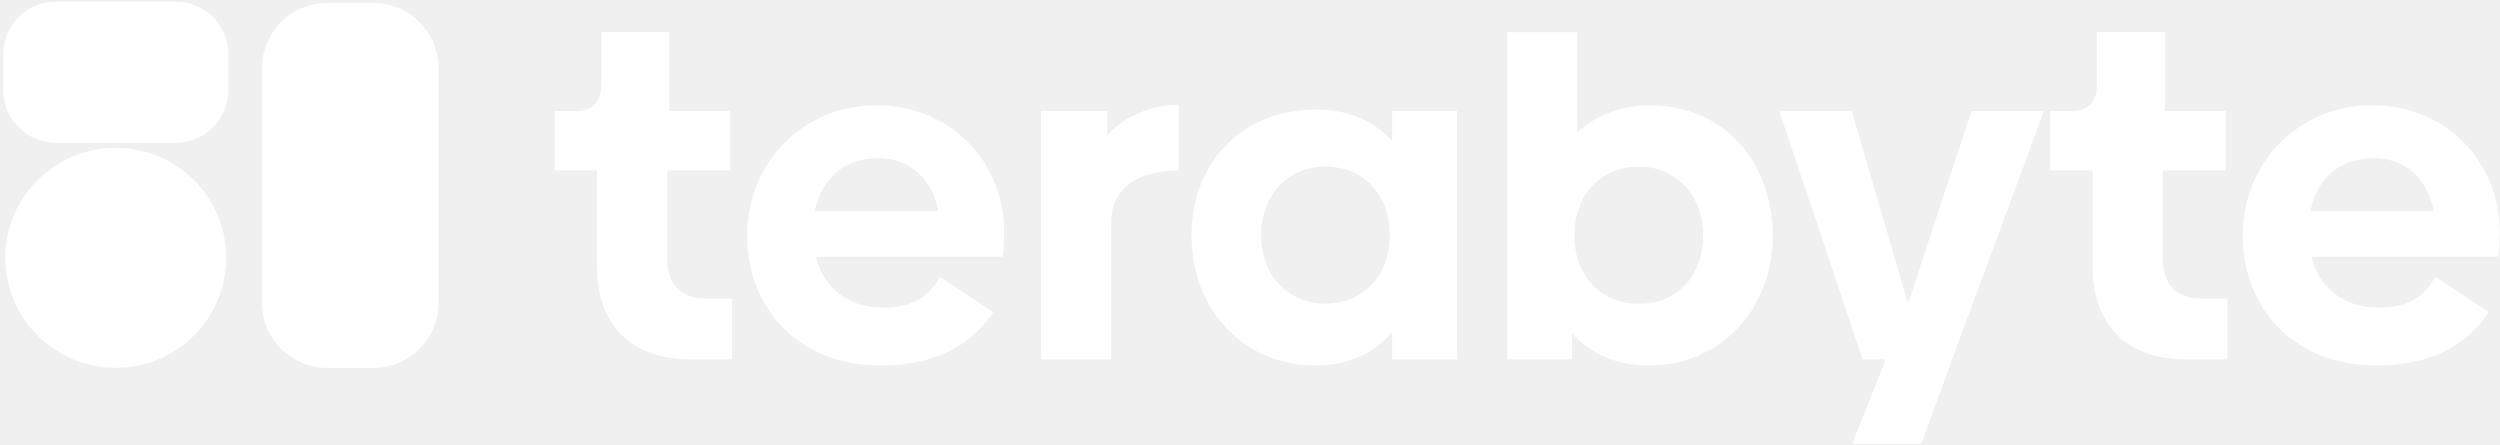
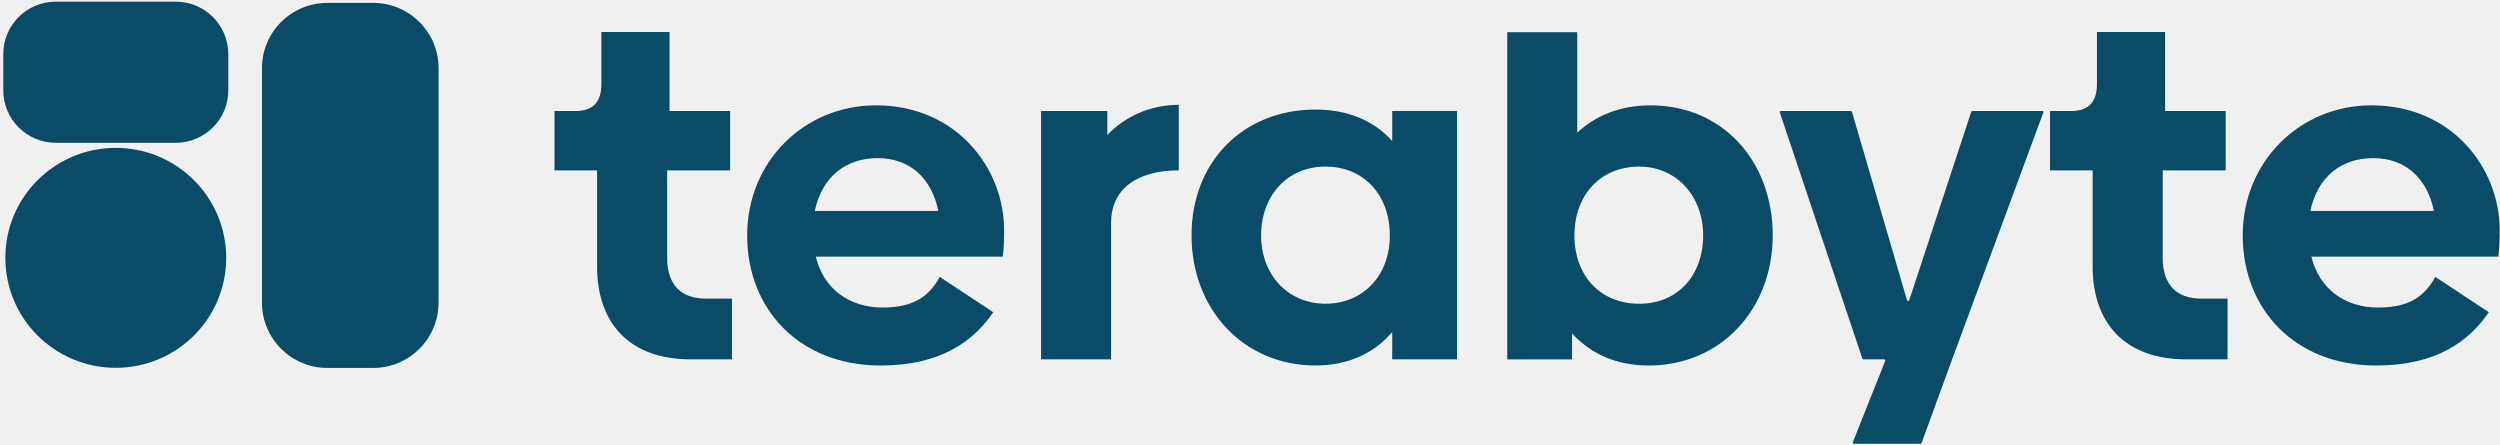
<svg xmlns="http://www.w3.org/2000/svg" width="180" height="32" viewBox="0 0 180 32" fill="none">
-   <g id="Terabyte logo-05 White" clip-path="url(#clip0_679_2381)">
+   <g id="Terabyte logo-02 Ateneo Blue" clip-path="url(#clip0_738_2636)">
    <g id="Group">
-       <path id="Vector" d="M42.99 19.191V12.268H39.924V7.993H41.458C42.685 7.993 43.299 7.348 43.299 6.059V2.303H48.206V7.993H52.567V12.268H48.035V18.579C48.035 20.48 49.023 21.498 50.794 21.498H52.703V25.875H49.738C45.273 25.875 42.99 23.228 42.99 19.191Z" fill="white" />
-       <path id="Vector_2" d="M63.539 22.143C65.755 22.143 66.878 21.363 67.663 19.936L71.515 22.482C70.118 24.517 67.801 26.317 63.404 26.317C57.576 26.317 53.795 22.28 53.795 16.951C53.795 11.621 57.919 7.584 63.063 7.584C68.857 7.584 72.297 12.098 72.297 16.578C72.297 17.357 72.264 18.036 72.196 18.478H58.736C59.316 20.82 61.154 22.143 63.541 22.143H63.539ZM67.559 15.187C67.084 12.846 65.516 11.386 63.198 11.386C60.881 11.386 59.178 12.742 58.666 15.187H67.559Z" fill="white" />
-       <path id="Vector_3" d="M84.871 7.55V12.266C81.805 12.266 79.998 13.657 79.998 16.034V25.875H74.955V7.991H79.727V9.72C80.954 8.431 82.759 7.548 84.873 7.548L84.871 7.55Z" fill="white" />
-       <path id="Vector_4" d="M104.907 7.991V25.875H100.239V23.907C98.944 25.434 97.069 26.315 94.719 26.315C89.538 26.315 85.791 22.278 85.791 16.948C85.791 11.619 89.538 7.887 94.719 7.887C97.069 7.887 98.944 8.7 100.239 10.161V7.988H104.907V7.991ZM100.068 16.948C100.068 14.03 98.193 11.994 95.434 11.994C92.674 11.994 90.8 14.097 90.8 16.948C90.8 19.799 92.742 21.869 95.434 21.869C98.125 21.869 100.068 19.867 100.068 16.948Z" fill="white" />
-       <path id="Vector_5" d="M127.636 16.951C127.636 22.278 123.886 26.317 118.708 26.317C116.391 26.317 114.516 25.468 113.187 24.01V25.877H108.52V2.317H113.562V9.555C114.891 8.299 116.698 7.587 118.844 7.587C124.024 7.587 127.636 11.59 127.636 16.953V16.951ZM122.627 16.951C122.627 14.1 120.685 11.997 118.027 11.997C115.231 11.997 113.359 14.032 113.359 16.951C113.359 19.869 115.234 21.871 118.027 21.871C120.82 21.871 122.627 19.802 122.627 16.951Z" fill="white" />
-       <path id="Vector_6" d="M147.044 7.991C147.102 7.991 147.143 8.048 147.122 8.101L140.552 25.875L138.356 31.895C138.344 31.928 138.313 31.95 138.279 31.95H133.483C133.425 31.95 133.384 31.892 133.405 31.837L135.735 25.988C135.756 25.932 135.715 25.875 135.657 25.875H134.169C134.133 25.875 134.101 25.853 134.089 25.819L128.148 8.101C128.131 8.048 128.17 7.993 128.228 7.993H133.263C133.299 7.993 133.333 8.017 133.343 8.053L137.305 21.616C137.327 21.693 137.438 21.695 137.465 21.618L141.93 8.051C141.942 8.017 141.973 7.993 142.009 7.993H147.044V7.991Z" fill="white" />
-       <path id="Vector_7" d="M150.671 19.191V12.268H147.605V7.993H149.139C150.367 7.993 150.98 7.348 150.98 6.059V2.303H155.887V7.993H160.248V12.268H155.716V18.579C155.716 20.48 156.704 21.498 158.475 21.498H160.384V25.875H157.419C152.954 25.875 150.671 23.228 150.671 19.191Z" fill="white" />
-       <path id="Vector_8" d="M171.22 22.143C173.435 22.143 174.559 21.363 175.344 19.936L179.195 22.482C177.799 24.517 175.482 26.317 171.084 26.317C165.257 26.317 161.476 22.28 161.476 16.951C161.476 11.621 165.6 7.584 170.744 7.584C176.538 7.584 179.978 12.098 179.978 16.578C179.978 17.357 179.944 18.036 179.877 18.478H166.417C166.996 20.82 168.835 22.143 171.222 22.143H171.22ZM175.24 15.187C174.764 12.846 173.196 11.386 170.879 11.386C168.562 11.386 166.859 12.742 166.346 15.187H175.24Z" fill="white" />
+       <path id="Vector" d="M42.99 19.19V12.268H39.924V7.993H41.458C42.685 7.993 43.299 7.348 43.299 6.058V2.302H48.206V7.993H52.567V12.268H48.035V18.579C48.035 20.48 49.023 21.498 50.794 21.498H52.703V25.874H49.738C45.273 25.874 42.99 23.228 42.99 19.19Z" fill="#0A4C68" />
+       <path id="Vector_2" d="M63.539 22.142C65.755 22.142 66.878 21.363 67.663 19.936L71.515 22.482C70.118 24.517 67.801 26.317 63.404 26.317C57.576 26.317 53.795 22.28 53.795 16.95C53.795 11.621 57.919 7.584 63.063 7.584C68.857 7.584 72.297 12.097 72.297 16.577C72.297 17.357 72.264 18.035 72.196 18.478H58.736C59.316 20.819 61.154 22.142 63.541 22.142H63.539ZM67.559 15.187C67.084 12.846 65.516 11.385 63.198 11.385C60.881 11.385 59.178 12.742 58.666 15.187H67.559Z" fill="#0A4C68" />
+       <path id="Vector_3" d="M84.871 7.55V12.266C81.805 12.266 79.998 13.656 79.998 16.034V25.874H74.955V7.99H79.727V9.72C80.954 8.431 82.759 7.548 84.873 7.548L84.871 7.55Z" fill="#0A4C68" />
+       <path id="Vector_4" d="M104.907 7.99V25.874H100.239V23.906C98.944 25.434 97.069 26.315 94.719 26.315C89.538 26.315 85.791 22.277 85.791 16.948C85.791 11.619 89.538 7.887 94.719 7.887C97.069 7.887 98.944 8.7 100.239 10.161V7.988H104.907V7.99ZM100.068 16.948C100.068 14.03 98.193 11.994 95.434 11.994C92.674 11.994 90.8 14.097 90.8 16.948C90.8 19.799 92.742 21.868 95.434 21.868C98.125 21.868 100.068 19.866 100.068 16.948Z" fill="#0A4C68" />
+       <path id="Vector_5" d="M127.636 16.95C127.636 22.277 123.886 26.317 118.708 26.317C116.391 26.317 114.516 25.468 113.187 24.009V25.877H108.52V2.317H113.562V9.554C114.891 8.298 116.698 7.586 118.844 7.586C124.024 7.586 127.636 11.59 127.636 16.953V16.95ZM122.627 16.95C122.627 14.099 120.685 11.996 118.027 11.996C115.231 11.996 113.359 14.032 113.359 16.95C113.359 19.869 115.234 21.871 118.027 21.871C120.82 21.871 122.627 19.801 122.627 16.95Z" fill="#0A4C68" />
+       <path id="Vector_6" d="M147.044 7.99C147.102 7.99 147.143 8.048 147.121 8.101L140.552 25.874L138.356 31.894C138.344 31.928 138.312 31.949 138.278 31.949H133.482C133.424 31.949 133.383 31.892 133.405 31.836L135.734 25.987C135.756 25.932 135.715 25.874 135.657 25.874H134.168C134.132 25.874 134.101 25.852 134.089 25.819L128.148 8.101C128.131 8.048 128.169 7.993 128.227 7.993H133.262C133.299 7.993 133.333 8.017 133.342 8.053L137.305 21.616C137.326 21.692 137.437 21.695 137.464 21.618L141.929 8.05C141.941 8.017 141.973 7.993 142.009 7.993H147.044V7.99Z" fill="#0A4C68" />
+       <path id="Vector_7" d="M150.671 19.19V12.268H147.604V7.993H149.139C150.366 7.993 150.98 7.348 150.98 6.058V2.302H155.887V7.993H160.248V12.268H155.715V18.579C155.715 20.48 156.704 21.498 158.475 21.498H160.383V25.874H157.419C152.954 25.874 150.671 23.228 150.671 19.19Z" fill="#0A4C68" />
+       <path id="Vector_8" d="M171.22 22.142C173.435 22.142 174.559 21.363 175.344 19.936L179.195 22.482C177.799 24.517 175.482 26.317 171.084 26.317C165.257 26.317 161.476 22.28 161.476 16.95C161.476 11.621 165.6 7.584 170.744 7.584C176.538 7.584 179.978 12.097 179.978 16.577C179.978 17.357 179.944 18.035 179.877 18.478H166.417C166.996 20.819 168.835 22.142 171.222 22.142H171.22ZM175.24 15.187C174.764 12.846 173.196 11.385 170.879 11.385C168.562 11.385 166.859 12.742 166.346 15.187H175.24Z" fill="#0A4C68" />
    </g>
    <g id="Group_2">
      <g id="Group_3">
-         <path id="Vector_9" d="M8.336 26.483C12.727 26.483 16.287 22.938 16.287 18.565C16.287 14.192 12.727 10.646 8.336 10.646C3.944 10.646 0.384 14.192 0.384 18.565C0.384 22.938 3.944 26.483 8.336 26.483Z" fill="white" />
-         <path id="Vector_10" d="M12.651 0.118H4.023C1.932 0.118 0.237 1.806 0.237 3.888V6.51C0.237 8.593 1.932 10.281 4.023 10.281H12.651C14.742 10.281 16.437 8.593 16.437 6.51V3.888C16.437 1.806 14.742 0.118 12.651 0.118Z" fill="white" />
+         <path id="Vector_9" d="M8.335 26.483C12.727 26.483 16.287 22.938 16.287 18.565C16.287 14.192 12.727 10.647 8.335 10.647C3.944 10.647 0.384 14.192 0.384 18.565C0.384 22.938 3.944 26.483 8.335 26.483Z" fill="#0A4C68" />
+         <path id="Vector_10" d="M12.65 0.118H4.022C1.931 0.118 0.236 1.806 0.236 3.888V6.511C0.236 8.593 1.931 10.281 4.022 10.281H12.65C14.741 10.281 16.436 8.593 16.436 6.511V3.888C16.436 1.806 14.741 0.118 12.65 0.118Z" fill="#0A4C68" />
      </g>
-       <path id="Vector_11" d="M26.86 0.207H23.579C20.974 0.207 18.863 2.309 18.863 4.903V21.796C18.863 24.39 20.974 26.492 23.579 26.492H26.86C29.465 26.492 31.576 24.39 31.576 21.796V4.903C31.576 2.309 29.465 0.207 26.86 0.207Z" fill="white" />
+       <path id="Vector_11" d="M26.86 0.207H23.578C20.974 0.207 18.862 2.31 18.862 4.904V21.796C18.862 24.39 20.974 26.493 23.578 26.493H26.86C29.464 26.493 31.576 24.39 31.576 21.796V4.904C31.576 2.31 29.464 0.207 26.86 0.207Z" fill="#0A4C68" />
    </g>
  </g>
  <defs>
-     <clipPath id="clip0_679_2381">
+     <clipPath id="clip0_738_2636">
      <rect width="180" height="32" fill="white" />
    </clipPath>
  </defs>
</svg>
